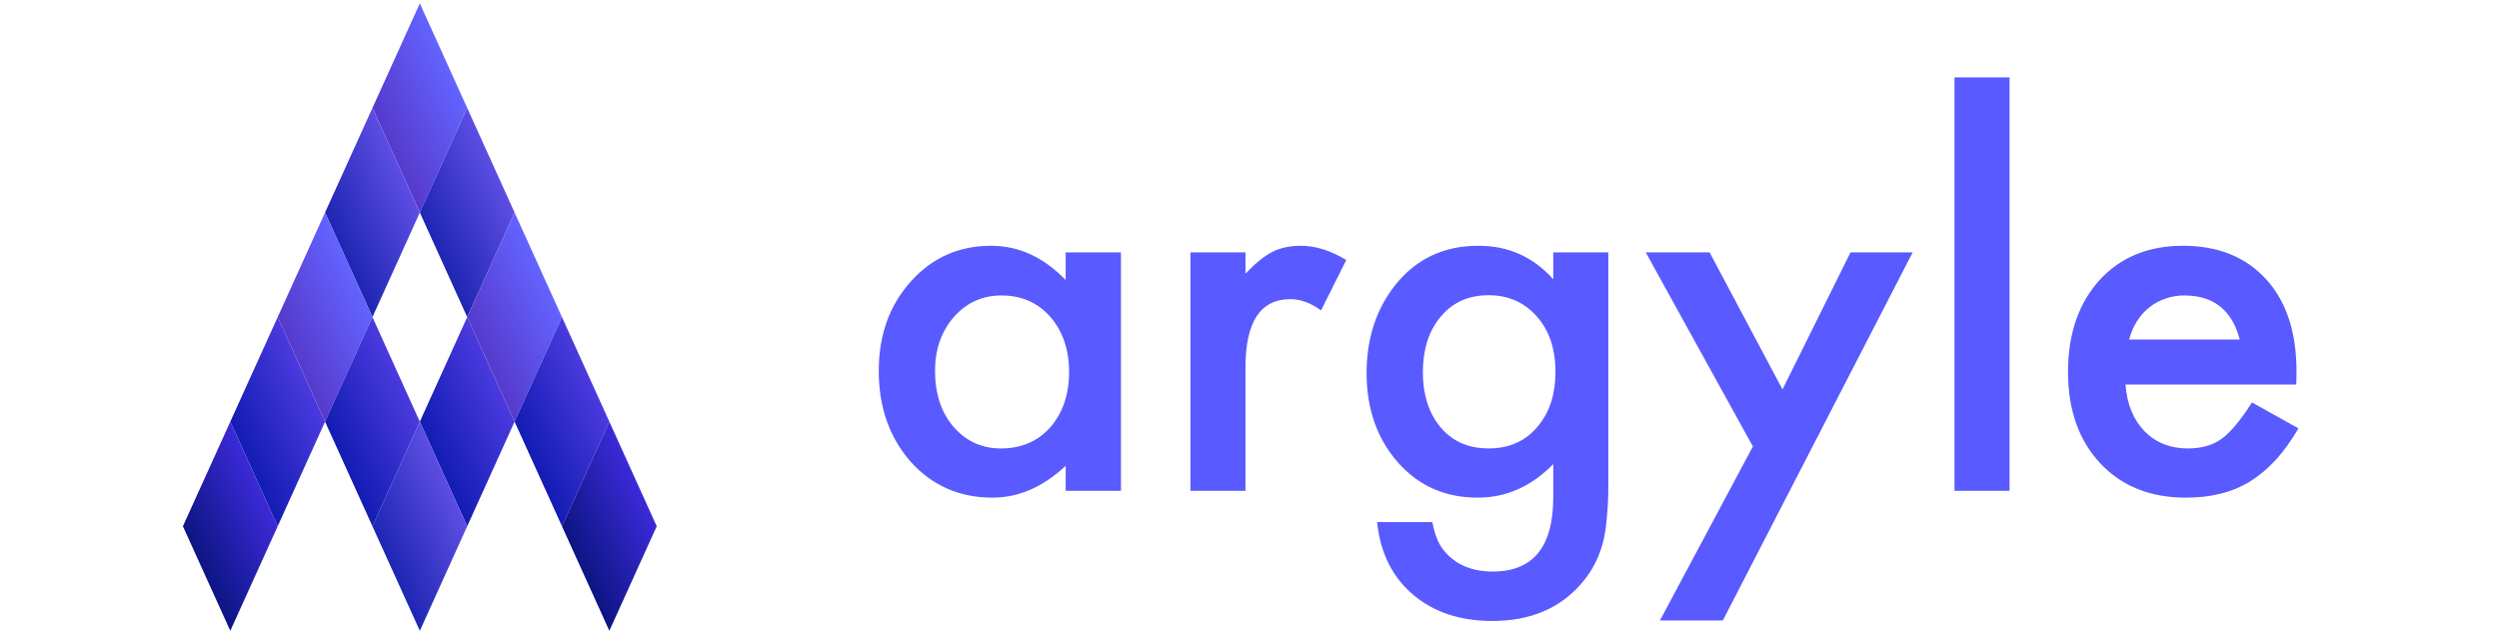
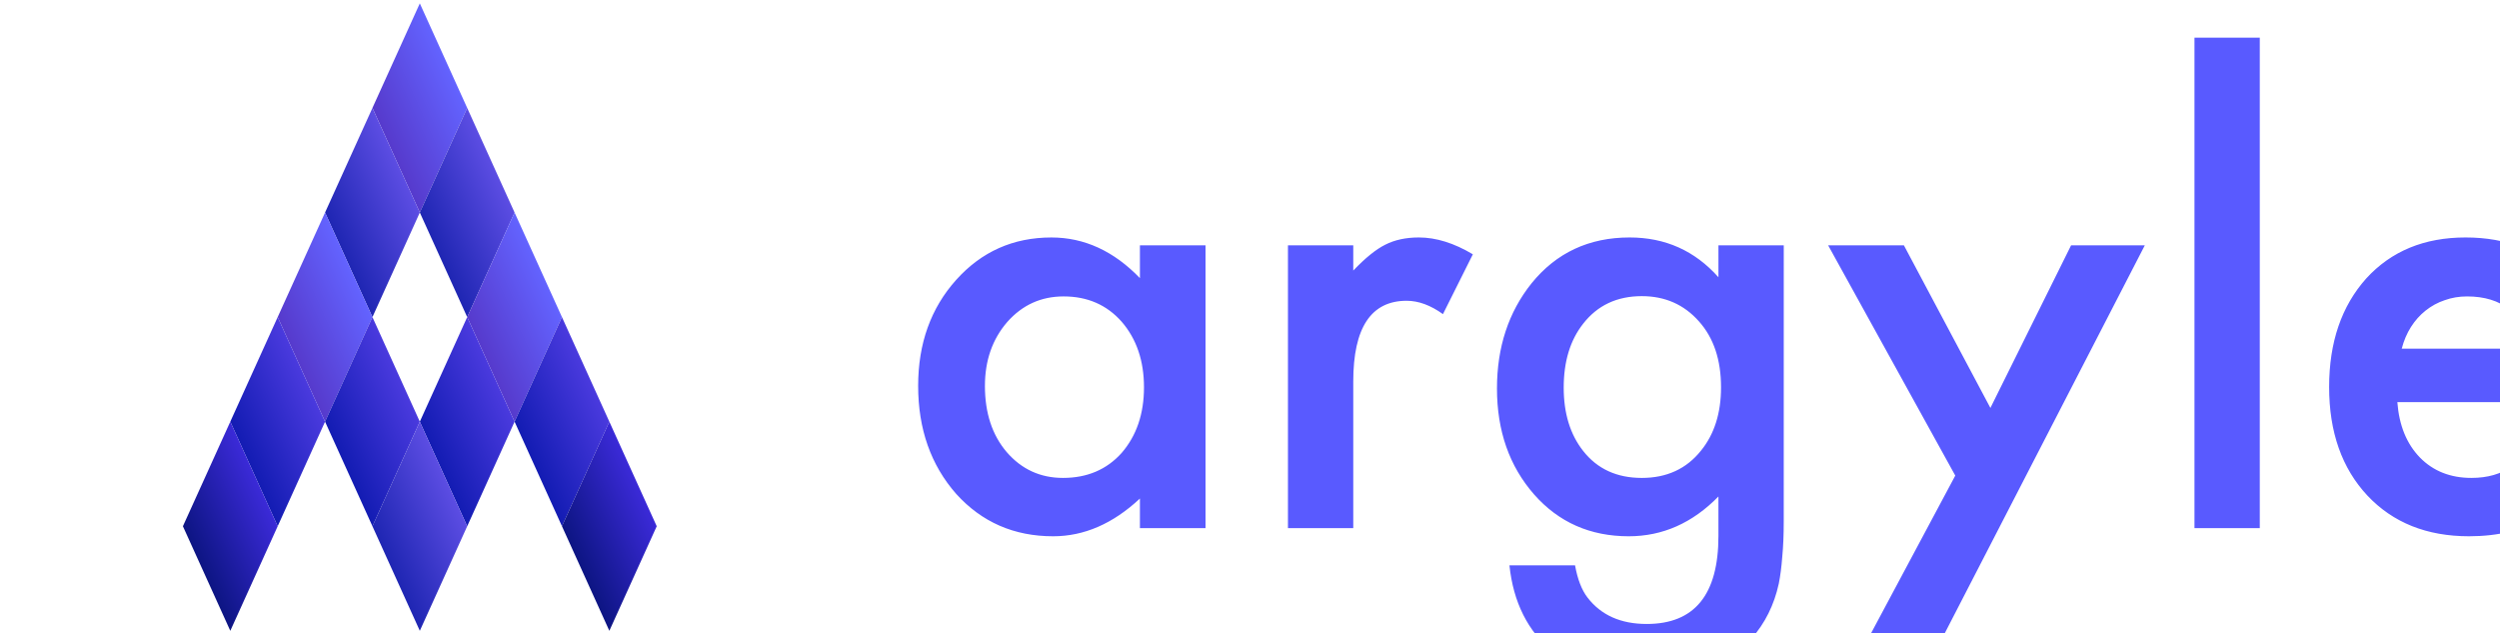
<svg xmlns="http://www.w3.org/2000/svg" xmlns:xlink="http://www.w3.org/1999/xlink" width="261" height="66" viewBox="0.112 0 224.167 65.983" fill="none" version="1.1" id="svg4">
  <defs id="defs5" />
  <symbol id="logo-symbol-wordmark">
    <g transform="matrix(0.904306, 0, 0, 0.904306, -40.33122, 23.54641)" style="">
      <rect x="-251.294" y="576.865" width="11.677" height="8.781" transform="matrix(0.412848, 0.9108, -0.548968, 1.211099, 493.134, -495.1933)" fill="url(#gradient-1-74)" />
      <rect x="-239.617" y="576.865" width="11.677" height="8.781" transform="matrix(0.412848, 0.9108, -0.548968, 1.211099, 493.134, -495.1933)" fill="url(#gradient-0-65)" />
      <rect x="-227.941" y="576.865" width="11.677" height="8.781" transform="matrix(0.412848, 0.9108, -0.548968, 1.211099, 493.134, -495.1933)" fill="url(#gradient-1-75)" />
      <rect x="-216.264" y="576.865" width="11.677" height="8.781" fill="url(#gradient-106-90)" transform="matrix(0.412848, 0.9108, -0.548968, 1.211099, 493.134, -495.1933)" />
      <rect x="-204.588" y="576.865" width="11.677" height="8.781" transform="matrix(0.412848, 0.9108, -0.548968, 1.211099, 493.134, -495.1933)" fill="url(#gradient-99-42)" />
      <rect x="-251.294" y="585.647" width="11.677" height="8.781" transform="matrix(0.412848, 0.9108, -0.548968, 1.211099, 493.134, -495.1933)" fill="url(#gradient-0-66)" />
      <rect x="-227.941" y="585.647" width="11.677" height="8.781" fill="url(#gradient-106-91)" transform="matrix(0.412848, 0.9108, -0.548968, 1.211099, 493.134, -495.1933)" />
      <rect x="-251.294" y="594.428" width="11.677" height="8.781" transform="matrix(0.412848, 0.9108, -0.548968, 1.211099, 493.134, -495.1933)" fill="url(#gradient-1-76)" />
      <rect x="-239.617" y="594.428" width="11.677" height="8.781" fill="url(#gradient-106-92)" transform="matrix(0.412848, 0.9108, -0.548968, 1.211099, 493.134, -495.1933)" />
      <rect x="-227.941" y="594.428" width="11.677" height="8.781" transform="matrix(0.412848, 0.9108, -0.548968, 1.211099, 493.134, -495.1933)" fill="url(#gradient-0-67)" />
      <rect x="-251.294" y="603.209" width="11.677" height="8.781" fill="url(#gradient-106-93)" transform="matrix(0.412848, 0.9108, -0.548968, 1.211099, 493.134, -495.1933)" />
      <rect x="-251.294" y="611.991" width="11.677" height="8.781" transform="matrix(0.412848, 0.9108, -0.548968, 1.211099, 493.134, -495.1933)" fill="url(#gradient-99-45)" />
    </g>
-     <path d="m 84.84,23.449 h 5.087 v 21.925 h -5.087 v -2.296 q -3.129,2.926 -6.73,2.926 -4.547,0 -7.518,-3.286 -2.949,-3.354 -2.949,-8.374 0,-4.93 2.949,-8.216 2.949,-3.286 7.383,-3.286 3.827,0 6.865,3.151 z M 72.82,34.344 q 0,3.151 1.688,5.132 1.733,2.003 4.367,2.003 2.814,0 4.547,-1.936 1.733,-2.003 1.733,-5.087 0,-3.084 -1.733,-5.087 -1.733,-1.958 -4.502,-1.958 -2.611,0 -4.367,1.981 -1.733,2.003 -1.733,4.952 z M 96.32,23.449 h 5.065 v 1.958 q 1.396,-1.463 2.476,-2.003 1.103,-0.563 2.611,-0.563 2.003,0 4.187,1.306 l -2.319,4.637 q -1.441,-1.035 -2.814,-1.035 -4.142,0 -4.142,6.258 V 45.374 H 96.32 Z M 134.767,44.856 q 0,1.553 -0.113,2.724 -0.09,1.193 -0.27,2.093 -0.54,2.476 -2.116,4.254 -2.971,3.421 -8.171,3.421 -4.389,0 -7.226,-2.364 -2.926,-2.431 -3.376,-6.73 h 5.087 q 0.293,1.621 0.968,2.499 1.576,2.048 4.592,2.048 5.56,0 5.56,-6.82 V 42.92 q -3.016,3.084 -6.956,3.084 -4.479,0 -7.338,-3.241 -2.881,-3.286 -2.881,-8.216 0,-4.795 2.679,-8.149 2.881,-3.557 7.608,-3.557 4.142,0 6.888,3.084 v -2.476 h 5.065 z m -4.862,-10.4 q 0,-3.196 -1.711,-5.11 -1.733,-1.958 -4.434,-1.958 -2.881,0 -4.547,2.138 -1.508,1.913 -1.508,4.952 0,2.994 1.508,4.907 1.643,2.093 4.547,2.093 2.904,0 4.592,-2.116 1.553,-1.913 1.553,-4.907 z m 18.165,6.843 -9.859,-17.85 h 5.875 l 6.708,12.605 6.258,-12.605 h 5.717 L 145.302,57.304 h -5.785 z M 171.683,7.355 V 45.374 h -5.065 V 7.355 Z m 26.381,28.25 h -15.712 q 0.203,2.701 1.756,4.299 1.553,1.576 3.984,1.576 1.891,0 3.129,-0.9 1.216,-0.9 2.769,-3.331 l 4.277,2.386 q -0.99,1.688 -2.093,2.904 -1.103,1.193 -2.364,1.981 -1.261,0.765 -2.724,1.125 -1.463,0.36 -3.174,0.36 -4.907,0 -7.878,-3.151 -2.971,-3.174 -2.971,-8.419 0,-5.2 2.881,-8.419 2.904,-3.174 7.698,-3.174 4.84,0 7.653,3.084 2.791,3.061 2.791,8.486 z m -5.2,-4.142 q -1.058,-4.052 -5.11,-4.052 -0.923,0 -1.733,0.293 -0.81,0.27 -1.486,0.81 -0.653,0.518 -1.125,1.261 -0.473,0.743 -0.72,1.688 z" id="text19" fill="#595aff" aria-label="argyle" />
+     <path d="m 91.672,22.799 h 6.036 v 26.012 h -6.036 v -2.724 q -3.712,3.472 -7.985,3.472 -5.395,0 -8.92,-3.899 -3.499,-3.979 -3.499,-9.935 0,-5.849 3.499,-9.748 3.499,-3.899 8.76,-3.899 4.54,0 8.145,3.739 z m -14.261,12.926 q 0,3.739 2.003,6.089 2.056,2.377 5.181,2.377 3.338,0 5.395,-2.297 2.056,-2.377 2.056,-6.036 0,-3.659 -2.056,-6.036 -2.056,-2.323 -5.341,-2.323 -3.098,0 -5.181,2.35 -2.056,2.377 -2.056,5.875 z M 105.292,22.799 h 6.009 v 2.323 q 1.656,-1.736 2.938,-2.377 1.309,-0.668 3.098,-0.668 2.377,0 4.967,1.549 l -2.751,5.502 q -1.709,-1.228 -3.338,-1.228 -4.914,0 -4.914,7.424 V 48.812 H 105.292 Z m 45.615,25.398 q 0,1.843 -0.134,3.231 -0.107,1.415 -0.32,2.484 -0.641,2.938 -2.51,5.048 -3.525,4.059 -9.694,4.059 -5.208,0 -8.573,-2.804 -3.472,-2.884 -4.006,-7.985 h 6.036 q 0.347,1.923 1.148,2.964 1.869,2.43 5.448,2.43 6.597,0 6.597,-8.092 v -3.632 q -3.579,3.659 -8.252,3.659 -5.315,0 -8.706,-3.846 -3.418,-3.899 -3.418,-9.748 0,-5.688 3.178,-9.668 3.418,-4.22 9.027,-4.22 4.914,0 8.172,3.659 v -2.938 h 6.009 z m -5.769,-12.338 q 0,-3.792 -2.03,-6.062 -2.056,-2.323 -5.261,-2.323 -3.418,0 -5.395,2.537 -1.789,2.27 -1.789,5.875 0,3.552 1.789,5.822 1.95,2.484 5.395,2.484 3.445,0 5.448,-2.51 1.843,-2.27 1.843,-5.822 z m 21.552,8.119 -11.697,-21.178 h 6.97 l 7.959,14.956 7.424,-14.956 h 6.783 l -20.724,40.167 h -6.864 z M 194.706,3.704 V 48.812 h -6.009 V 3.704 Z M 226.006,37.221 H 207.364 q 0.24,3.205 2.083,5.101 1.843,1.869 4.727,1.869 2.243,0 3.712,-1.068 1.442,-1.068 3.285,-3.953 l 5.074,2.831 q -1.175,2.003 -2.484,3.445 -1.309,1.415 -2.804,2.35 -1.496,0.908 -3.232,1.335 -1.736,0.427 -3.766,0.427 -5.822,0 -9.347,-3.739 -3.525,-3.766 -3.525,-9.988 0,-6.169 3.418,-9.988 3.445,-3.766 9.134,-3.766 5.742,0 9.08,3.659 3.312,3.632 3.312,10.068 z m -6.169,-4.914 q -1.255,-4.807 -6.062,-4.807 -1.095,0 -2.056,0.347 -0.961,0.32 -1.763,0.961 -0.774,0.614 -1.335,1.496 -0.561,0.881 -0.855,2.003 z" id="text19" fill="#595aff" aria-label="argyle" />
    <defs id="defs6">
      <linearGradient id="gradient-1-74" gradientUnits="userSpaceOnUse" x1="-210.212" y1="656.925" x2="-210.212" y2="666.925" gradientTransform="matrix(1.167657, 0, 0, 0.87813, 0, 0)" xlink:href="#gradient-1" />
      <linearGradient id="gradient-1">
        <stop stop-color="#6363ff" offset="0" />
        <stop stop-color="#563acc" offset="1" />
      </linearGradient>
      <linearGradient id="gradient-0-65" gradientUnits="userSpaceOnUse" x1="-200.212" y1="656.925" x2="-200.212" y2="666.925" gradientTransform="matrix(1.167657, 0, 0, 0.87813, 0, 0)" xlink:href="#gradient-0" />
      <linearGradient id="gradient-0">
        <stop stop-color="#5c4de3" offset="0" />
        <stop stop-color="#1f26b3" offset="1" />
      </linearGradient>
      <linearGradient id="gradient-1-75" gradientUnits="userSpaceOnUse" x1="-190.212" y1="656.925" x2="-190.212" y2="666.925" gradientTransform="matrix(1.167657, 0, 0, 0.87813, 0, 0)" xlink:href="#gradient-1" />
      <linearGradient id="gradient-106-90" gradientUnits="userSpaceOnUse" x1="-180.212" y1="656.925" x2="-180.212" y2="666.925" gradientTransform="matrix(1.167657, 0, 0, 0.87813, 0, 0)" xlink:href="#gradient-106" />
      <linearGradient id="gradient-106">
        <stop stop-color="#4a3ade" offset="0" />
        <stop stop-color="#131cb3" offset="1" />
      </linearGradient>
      <linearGradient id="gradient-99-42" gradientUnits="userSpaceOnUse" x1="-170.212" y1="656.925" x2="-170.212" y2="666.925" gradientTransform="matrix(1.167657, 0, 0, 0.87813, 0, 0)" xlink:href="#gradient-99" />
      <linearGradient id="gradient-99">
        <stop stop-color="#3b2ad8" offset="0" />
        <stop stop-color="#0d1583" offset="1" />
      </linearGradient>
      <linearGradient id="gradient-0-66" gradientUnits="userSpaceOnUse" x1="-210.212" y1="666.925" x2="-210.212" y2="676.925" gradientTransform="matrix(1.167657, 0, 0, 0.87813, 0, 0)" xlink:href="#gradient-0" />
      <linearGradient id="gradient-106-91" gradientUnits="userSpaceOnUse" x1="-190.212" y1="666.925" x2="-190.212" y2="676.925" gradientTransform="matrix(1.167657, 0, 0, 0.87813, 0, 0)" xlink:href="#gradient-106" />
      <linearGradient id="gradient-1-76" gradientUnits="userSpaceOnUse" x1="-210.212" y1="676.925" x2="-210.212" y2="686.925" gradientTransform="matrix(1.167657, 0, 0, 0.87813, 0, 0)" xlink:href="#gradient-1" />
      <linearGradient id="gradient-106-92" gradientUnits="userSpaceOnUse" x1="-200.212" y1="676.925" x2="-200.212" y2="686.925" gradientTransform="matrix(1.167657, 0, 0, 0.87813, 0, 0)" xlink:href="#gradient-106" />
      <linearGradient id="gradient-0-67" gradientUnits="userSpaceOnUse" x1="-190.212" y1="676.925" x2="-190.212" y2="686.925" gradientTransform="matrix(1.167657, 0, 0, 0.87813, 0, 0)" xlink:href="#gradient-0" />
      <linearGradient id="gradient-106-93" gradientUnits="userSpaceOnUse" x1="-210.212" y1="686.925" x2="-210.212" y2="696.925" gradientTransform="matrix(1.167657, 0, 0, 0.87813, 0, 0)" xlink:href="#gradient-106" />
      <linearGradient id="gradient-99-45" gradientUnits="userSpaceOnUse" x1="-210.212" y1="696.925" x2="-210.212" y2="706.925" gradientTransform="matrix(1.167657, 0, 0, 0.87813, 0, 0)" xlink:href="#gradient-99" />
    </defs>
  </symbol>
  <use id="use4" transform="matrix(1.134866, 0, 0, 1.134866, -3.281786, -0.269762)" style="transform-box: fill-box;" xlink:href="#logo-symbol-wordmark" />
</svg>
